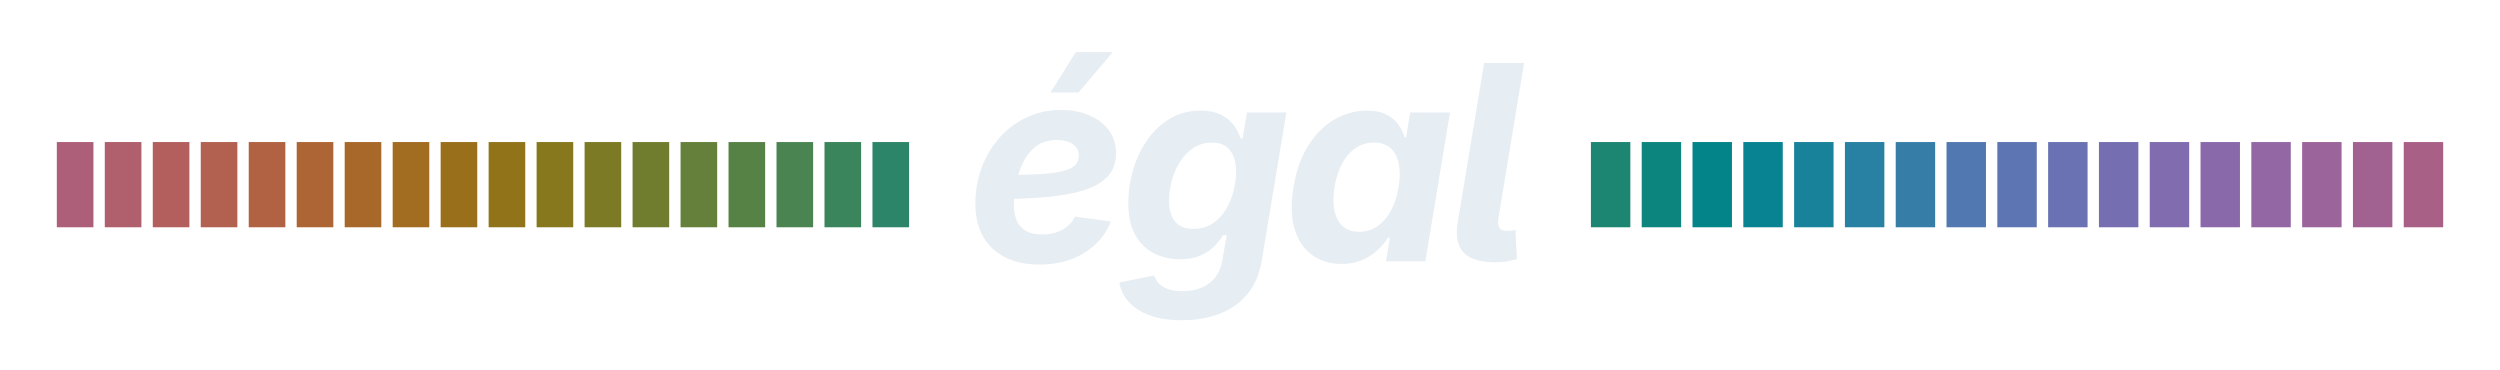
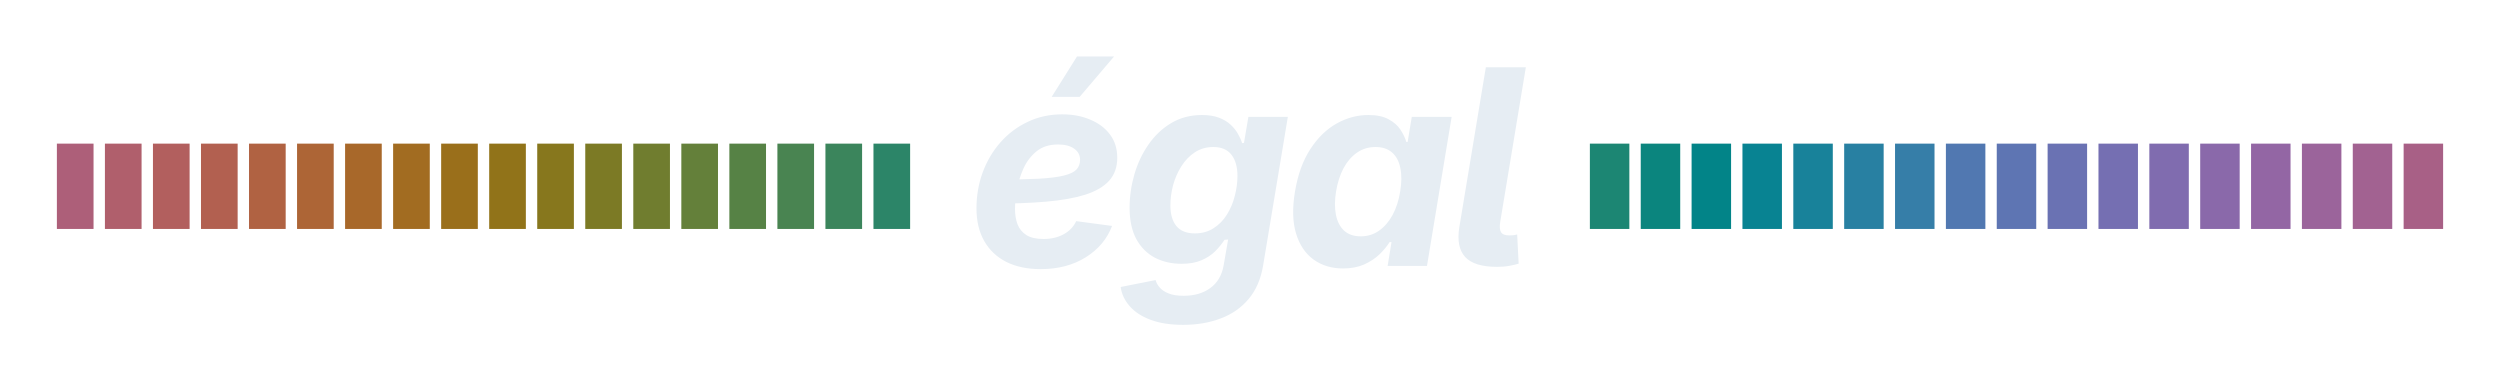
- <svg xmlns="http://www.w3.org/2000/svg" width="440" height="65" viewBox="0 0 440 65" fill="none">
-   <rect width="15" height="6.444" transform="matrix(1.19249e-08 1 1 -1.19249e-08 10 25)" fill="#AD5F79" />
-   <rect width="15" height="6.444" transform="matrix(1.19249e-08 1 1 -1.19249e-08 18.4445 25)" fill="#B05F6C" />
-   <rect width="15" height="6.444" transform="matrix(1.19249e-08 1 1 -1.19249e-08 26.8889 25)" fill="#B25F5E" />
-   <rect width="15" height="6.444" transform="matrix(1.19249e-08 1 1 -1.19249e-08 35.3333 25)" fill="#B26050" />
-   <rect width="15" height="6.444" transform="matrix(1.19249e-08 1 1 -1.19249e-08 43.7778 25)" fill="#B06242" />
-   <rect width="15" height="6.444" transform="matrix(1.19249e-08 1 1 -1.19249e-08 52.2222 25)" fill="#AD6536" />
-   <rect width="15" height="6.444" transform="matrix(1.19249e-08 1 1 -1.19249e-08 60.6667 25)" fill="#A8682A" />
-   <rect width="15" height="6.444" transform="matrix(1.19249e-08 1 1 -1.19249e-08 69.1111 25)" fill="#A26C21" />
-   <rect width="15" height="6.444" transform="matrix(1.19249e-08 1 1 -1.19249e-08 77.5555 25)" fill="#9A6F1B" />
-   <rect width="15" height="6.444" transform="matrix(1.19249e-08 1 1 -1.19249e-08 86 25)" fill="#917319" />
-   <rect width="15" height="6.444" transform="matrix(1.19249e-08 1 1 -1.19249e-08 94.4444 25)" fill="#87771D" />
-   <rect width="15" height="6.444" transform="matrix(1.19249e-08 1 1 -1.19249e-08 102.889 25)" fill="#7C7A25" />
-   <rect width="15" height="6.444" transform="matrix(1.19249e-08 1 1 -1.19249e-08 111.333 25)" fill="#707D2F" />
-   <rect width="15" height="6.444" transform="matrix(1.19249e-08 1 1 -1.19249e-08 119.778 25)" fill="#64803A" />
-   <rect width="15" height="6.444" transform="matrix(1.19249e-08 1 1 -1.19249e-08 128.222 25)" fill="#568245" />
-   <rect width="15" height="6.444" transform="matrix(1.19249e-08 1 1 -1.19249e-08 136.667 25)" fill="#498451" />
-   <rect width="15" height="6.444" transform="matrix(1.19249e-08 1 1 -1.19249e-08 145.111 25)" fill="#3B855C" />
-   <rect width="15" height="6.444" transform="matrix(1.19249e-08 1 1 -1.19249e-08 153.556 25)" fill="#2C8568" />
-   <path d="M182.938 46.562C180.609 46.562 178.602 46.141 176.914 45.297C175.227 44.438 173.93 43.211 173.023 41.617C172.117 40.023 171.664 38.109 171.664 35.875C171.664 33.672 172.023 31.578 172.742 29.594C173.477 27.594 174.516 25.828 175.859 24.297C177.203 22.766 178.797 21.562 180.641 20.688C182.484 19.797 184.516 19.352 186.734 19.352C188.578 19.352 190.227 19.664 191.68 20.289C193.148 20.898 194.305 21.773 195.148 22.914C195.992 24.039 196.414 25.398 196.414 26.992C196.414 28.617 195.938 29.961 194.984 31.023C194.031 32.07 192.625 32.891 190.766 33.484C188.906 34.062 186.617 34.469 183.898 34.703C181.18 34.938 178.055 35.055 174.523 35.055L175.25 30.812C178.234 30.812 180.68 30.766 182.586 30.672C184.508 30.562 185.992 30.375 187.039 30.109C188.102 29.844 188.836 29.492 189.242 29.055C189.664 28.602 189.875 28.031 189.875 27.344C189.875 26.516 189.523 25.859 188.82 25.375C188.133 24.891 187.195 24.648 186.008 24.648C184.477 24.648 183.219 25.047 182.234 25.844C181.25 26.641 180.484 27.641 179.938 28.844C179.391 30.047 179 31.297 178.766 32.594C178.547 33.875 178.438 35.008 178.438 35.992C178.438 36.992 178.586 37.891 178.883 38.688C179.195 39.484 179.719 40.117 180.453 40.586C181.188 41.039 182.188 41.266 183.453 41.266C184.781 41.266 185.953 40.992 186.969 40.445C188 39.883 188.742 39.109 189.195 38.125L195.5 38.969C194.641 41.25 193.102 43.086 190.883 44.477C188.664 45.867 186.016 46.562 182.938 46.562ZM184.883 16.281L189.336 9.18H195.852L189.805 16.281H184.883ZM208.005 56.359C205.755 56.359 203.841 56.062 202.263 55.469C200.685 54.875 199.458 54.07 198.583 53.055C197.708 52.055 197.185 50.938 197.013 49.703L203.154 48.484C203.279 48.953 203.521 49.391 203.88 49.797C204.24 50.219 204.755 50.562 205.427 50.828C206.099 51.109 206.982 51.25 208.076 51.25C209.966 51.25 211.529 50.797 212.763 49.891C214.013 48.984 214.794 47.672 215.107 45.953L215.904 41.359L215.271 41.406C214.818 42.109 214.263 42.789 213.607 43.445C212.951 44.086 212.146 44.609 211.193 45.016C210.24 45.422 209.083 45.625 207.724 45.625C205.974 45.625 204.404 45.266 203.013 44.547C201.638 43.812 200.552 42.719 199.755 41.266C198.974 39.797 198.583 37.969 198.583 35.781C198.583 33.797 198.865 31.836 199.427 29.898C199.99 27.961 200.818 26.211 201.912 24.648C203.005 23.07 204.341 21.812 205.919 20.875C207.497 19.938 209.294 19.469 211.31 19.469C212.466 19.469 213.458 19.625 214.287 19.938C215.115 20.25 215.802 20.664 216.349 21.18C216.896 21.68 217.326 22.219 217.638 22.797C217.966 23.359 218.208 23.898 218.365 24.414L218.693 24.367L219.466 19.797H226.404L222.044 46C221.638 48.359 220.787 50.305 219.49 51.836C218.193 53.367 216.56 54.5 214.591 55.234C212.622 55.984 210.427 56.359 208.005 56.359ZM210.044 40.281C211.31 40.281 212.412 39.977 213.349 39.367C214.302 38.758 215.083 37.961 215.693 36.977C216.318 35.977 216.779 34.883 217.076 33.695C217.388 32.508 217.544 31.336 217.544 30.18C217.544 28.602 217.193 27.359 216.49 26.453C215.787 25.547 214.724 25.094 213.302 25.094C212.083 25.094 210.997 25.406 210.044 26.031C209.107 26.656 208.318 27.477 207.677 28.492C207.037 29.508 206.552 30.617 206.224 31.82C205.912 33.023 205.755 34.211 205.755 35.383C205.755 36.93 206.107 38.133 206.81 38.992C207.529 39.852 208.607 40.281 210.044 40.281ZM236.097 46.445C234.097 46.445 232.37 45.922 230.917 44.875C229.479 43.828 228.456 42.305 227.847 40.305C227.237 38.289 227.175 35.828 227.659 32.922C228.159 29.938 229.057 27.453 230.354 25.469C231.651 23.469 233.19 21.969 234.972 20.969C236.753 19.969 238.612 19.469 240.55 19.469C242.034 19.469 243.222 19.719 244.112 20.219C245.018 20.703 245.714 21.312 246.198 22.047C246.682 22.781 247.026 23.5 247.229 24.203H247.464L248.19 19.797H255.198L250.862 46H243.948L244.628 41.805H244.3C243.847 42.523 243.253 43.242 242.518 43.961C241.784 44.664 240.886 45.258 239.823 45.742C238.761 46.211 237.518 46.445 236.097 46.445ZM239.214 40.797C240.417 40.797 241.487 40.469 242.425 39.812C243.378 39.141 244.175 38.219 244.815 37.047C245.456 35.859 245.901 34.484 246.151 32.922C246.417 31.328 246.425 29.945 246.175 28.773C245.94 27.602 245.456 26.695 244.722 26.055C243.987 25.414 243.018 25.094 241.815 25.094C240.581 25.094 239.487 25.43 238.534 26.102C237.581 26.773 236.792 27.695 236.167 28.867C235.557 30.039 235.128 31.391 234.878 32.922C234.628 34.453 234.62 35.812 234.854 37C235.089 38.188 235.565 39.117 236.284 39.789C237.018 40.461 237.995 40.797 239.214 40.797ZM263.203 46.164C260.516 46.164 258.641 45.586 257.578 44.43C256.516 43.273 256.172 41.531 256.547 39.203L261.211 11.078H268.243L263.743 38.242C263.602 39.07 263.649 39.68 263.883 40.07C264.118 40.445 264.586 40.633 265.289 40.633C265.664 40.633 265.961 40.617 266.18 40.586C266.399 40.555 266.578 40.516 266.719 40.469L266.977 45.602C266.586 45.727 266.055 45.852 265.383 45.977C264.727 46.102 264 46.164 263.203 46.164Z" fill="#E6EDF3" />
-   <rect width="15" height="6.941" transform="matrix(1.19249e-08 1 1 -1.19249e-08 280 25)" fill="#1C8673" />
-   <rect width="15" height="6.941" transform="matrix(1.19249e-08 1 1 -1.19249e-08 288.941 25)" fill="#0B857E" />
-   <rect width="15" height="6.941" transform="matrix(1.19249e-08 1 1 -1.19249e-08 297.882 25)" fill="#028488" />
-   <rect width="15" height="6.941" transform="matrix(1.19249e-08 1 1 -1.19249e-08 306.824 25)" fill="#088392" />
-   <rect width="15" height="6.941" transform="matrix(1.19249e-08 1 1 -1.19249e-08 315.765 25)" fill="#18829A" />
-   <rect width="15" height="6.941" transform="matrix(1.19249e-08 1 1 -1.19249e-08 324.706 25)" fill="#2880A2" />
-   <rect width="15" height="6.941" transform="matrix(1.19249e-08 1 1 -1.19249e-08 333.647 25)" fill="#367EA8" />
-   <rect width="15" height="6.941" transform="matrix(1.19249e-08 1 1 -1.19249e-08 342.588 25)" fill="#5178B1" />
-   <rect width="15" height="6.941" transform="matrix(1.19249e-08 1 1 -1.19249e-08 351.529 25)" fill="#5E75B3" />
-   <rect width="15" height="6.941" transform="matrix(1.19249e-08 1 1 -1.19249e-08 360.471 25)" fill="#6A72B3" />
-   <rect width="15" height="6.941" transform="matrix(1.19249e-08 1 1 -1.19249e-08 369.412 25)" fill="#756FB2" />
-   <rect width="15" height="6.941" transform="matrix(1.19249e-08 1 1 -1.19249e-08 378.353 25)" fill="#806CAF" />
-   <rect width="15" height="6.941" transform="matrix(1.19249e-08 1 1 -1.19249e-08 387.294 25)" fill="#8A69AA" />
-   <rect width="15" height="6.941" transform="matrix(1.19249e-08 1 1 -1.19249e-08 396.235 25)" fill="#9366A4" />
-   <rect width="15" height="6.941" transform="matrix(1.19249e-08 1 1 -1.19249e-08 405.176 25)" fill="#9B649B" />
-   <rect width="15" height="6.941" transform="matrix(1.19249e-08 1 1 -1.19249e-08 414.118 25)" fill="#A26291" />
-   <rect width="15" height="6.941" transform="matrix(1.19249e-08 1 1 -1.19249e-08 423.059 25)" fill="#A86086" />
+ <svg xmlns="http://www.w3.org/2000/svg" width="879" height="131" viewBox="0 0 879 131" fill="none">
+   <rect width="30" height="12.889" transform="matrix(1.19249e-08 1 1 -1.19249e-08 20 50.5)" fill="#AD5F79" />
+   <rect width="30" height="12.889" transform="matrix(1.19249e-08 1 1 -1.19249e-08 36.8889 50.5)" fill="#B05F6C" />
+   <rect width="30" height="12.889" transform="matrix(1.19249e-08 1 1 -1.19249e-08 53.7778 50.5)" fill="#B25F5E" />
+   <rect width="30" height="12.889" transform="matrix(1.19249e-08 1 1 -1.19249e-08 70.6667 50.5)" fill="#B26050" />
+   <rect width="30" height="12.889" transform="matrix(1.19249e-08 1 1 -1.19249e-08 87.5555 50.5)" fill="#B06242" />
+   <rect width="30" height="12.889" transform="matrix(1.19249e-08 1 1 -1.19249e-08 104.444 50.5)" fill="#AD6536" />
+   <rect width="30" height="12.889" transform="matrix(1.19249e-08 1 1 -1.19249e-08 121.333 50.5)" fill="#A8682A" />
+   <rect width="30" height="12.889" transform="matrix(1.19249e-08 1 1 -1.19249e-08 138.222 50.5)" fill="#A26C21" />
+   <rect width="30" height="12.889" transform="matrix(1.19249e-08 1 1 -1.19249e-08 155.111 50.5)" fill="#9A6F1B" />
+   <rect width="30" height="12.889" transform="matrix(1.19249e-08 1 1 -1.19249e-08 172 50.5)" fill="#917319" />
+   <rect width="30" height="12.889" transform="matrix(1.19249e-08 1 1 -1.19249e-08 188.889 50.5)" fill="#87771D" />
+   <rect width="30" height="12.889" transform="matrix(1.19249e-08 1 1 -1.19249e-08 205.778 50.5)" fill="#7C7A25" />
+   <rect width="30" height="12.889" transform="matrix(1.19249e-08 1 1 -1.19249e-08 222.667 50.5)" fill="#707D2F" />
+   <rect width="30" height="12.889" transform="matrix(1.19249e-08 1 1 -1.19249e-08 239.556 50.5)" fill="#64803A" />
+   <rect width="30" height="12.889" transform="matrix(1.19249e-08 1 1 -1.19249e-08 256.444 50.5)" fill="#568245" />
+   <rect width="30" height="12.889" transform="matrix(1.19249e-08 1 1 -1.19249e-08 273.333 50.5)" fill="#498451" />
+   <rect width="30" height="12.889" transform="matrix(1.19249e-08 1 1 -1.19249e-08 290.222 50.5)" fill="#3B855C" />
+   <rect width="30" height="12.889" transform="matrix(1.19249e-08 1 1 -1.19249e-08 307.111 50.5)" fill="#2C8568" />
+   <path d="M365.875 94.625C361.219 94.625 357.203 93.781 353.828 92.094C350.453 90.375 347.859 87.922 346.047 84.734C344.234 81.547 343.328 77.719 343.328 73.25C343.328 68.844 344.047 64.656 345.484 60.688C346.953 56.688 349.031 53.156 351.719 50.094C354.406 47.031 357.594 44.625 361.281 42.875C364.969 41.094 369.031 40.203 373.469 40.203C377.156 40.203 380.453 40.828 383.359 42.078C386.297 43.297 388.609 45.047 390.297 47.328C391.984 49.578 392.828 52.297 392.828 55.484C392.828 58.734 391.875 61.422 389.969 63.547C388.062 65.641 385.25 67.281 381.531 68.469C377.812 69.625 373.234 70.438 367.797 70.906C362.359 71.375 356.109 71.609 349.047 71.609L350.5 63.125C356.469 63.125 361.359 63.031 365.172 62.844C369.016 62.625 371.984 62.25 374.078 61.719C376.203 61.188 377.672 60.484 378.484 59.609C379.328 58.703 379.75 57.562 379.75 56.188C379.75 54.531 379.047 53.219 377.641 52.25C376.266 51.281 374.391 50.797 372.016 50.797C368.953 50.797 366.438 51.594 364.469 53.188C362.5 54.781 360.969 56.781 359.875 59.188C358.781 61.594 358 64.094 357.531 66.688C357.094 69.25 356.875 71.516 356.875 73.484C356.875 75.484 357.172 77.281 357.766 78.875C358.391 80.469 359.438 81.734 360.906 82.672C362.375 83.578 364.375 84.031 366.906 84.031C369.562 84.031 371.906 83.484 373.938 82.391C376 81.266 377.484 79.719 378.391 77.75L391 79.438C389.281 84 386.203 87.672 381.766 90.453C377.328 93.234 372.031 94.625 365.875 94.625ZM369.766 34.062L378.672 19.859H391.703L379.609 34.062H369.766ZM416.011 114.219C411.511 114.219 407.682 113.625 404.526 112.438C401.37 111.25 398.917 109.641 397.167 107.609C395.417 105.609 394.37 103.375 394.026 100.906L406.307 98.469C406.557 99.406 407.042 100.281 407.761 101.094C408.479 101.938 409.511 102.625 410.854 103.156C412.198 103.719 413.964 104 416.151 104C419.932 104 423.057 103.094 425.526 101.281C428.026 99.469 429.589 96.844 430.214 93.406L431.807 84.219L430.542 84.312C429.636 85.719 428.526 87.078 427.214 88.391C425.901 89.672 424.292 90.719 422.386 91.531C420.479 92.344 418.167 92.75 415.448 92.75C411.948 92.75 408.807 92.031 406.026 90.594C403.276 89.125 401.104 86.938 399.511 84.031C397.948 81.094 397.167 77.438 397.167 73.062C397.167 69.094 397.729 65.172 398.854 61.297C399.979 57.422 401.636 53.922 403.823 50.797C406.011 47.641 408.682 45.125 411.839 43.25C414.995 41.375 418.589 40.438 422.62 40.438C424.932 40.438 426.917 40.75 428.573 41.375C430.229 42 431.604 42.828 432.698 43.859C433.792 44.859 434.651 45.938 435.276 47.094C435.932 48.219 436.417 49.297 436.729 50.328L437.386 50.234L438.932 41.094H452.807L444.089 93.5C443.276 98.219 441.573 102.109 438.979 105.172C436.386 108.234 433.12 110.5 429.182 111.969C425.245 113.469 420.854 114.219 416.011 114.219ZM420.089 82.062C422.62 82.062 424.823 81.453 426.698 80.234C428.604 79.016 430.167 77.422 431.386 75.453C432.636 73.453 433.557 71.266 434.151 68.891C434.776 66.516 435.089 64.172 435.089 61.859C435.089 58.703 434.386 56.219 432.979 54.406C431.573 52.594 429.448 51.688 426.604 51.688C424.167 51.688 421.995 52.312 420.089 53.562C418.214 54.812 416.636 56.453 415.354 58.484C414.073 60.516 413.104 62.734 412.448 65.141C411.823 67.547 411.511 69.922 411.511 72.266C411.511 75.359 412.214 77.766 413.62 79.484C415.057 81.203 417.214 82.062 420.089 82.062ZM472.193 94.391C468.193 94.391 464.74 93.344 461.834 91.25C458.959 89.156 456.912 86.109 455.693 82.109C454.474 78.078 454.349 73.156 455.318 67.344C456.318 61.375 458.115 56.406 460.709 52.438C463.302 48.438 466.381 45.438 469.943 43.438C473.506 41.438 477.224 40.438 481.099 40.438C484.068 40.438 486.443 40.938 488.224 41.938C490.037 42.906 491.427 44.125 492.396 45.594C493.365 47.062 494.052 48.5 494.459 49.906H494.927L496.381 41.094H510.396L501.724 93.5H487.896L489.256 85.109H488.599C487.693 86.547 486.506 87.984 485.037 89.422C483.568 90.828 481.771 92.016 479.646 92.984C477.521 93.922 475.037 94.391 472.193 94.391ZM478.427 83.094C480.834 83.094 482.974 82.438 484.849 81.125C486.756 79.781 488.349 77.938 489.631 75.594C490.912 73.219 491.802 70.469 492.302 67.344C492.834 64.156 492.849 61.391 492.349 59.047C491.881 56.703 490.912 54.891 489.443 53.609C487.974 52.328 486.037 51.688 483.631 51.688C481.162 51.688 478.974 52.359 477.068 53.703C475.162 55.047 473.584 56.891 472.334 59.234C471.115 61.578 470.256 64.281 469.756 67.344C469.256 70.406 469.24 73.125 469.709 75.5C470.177 77.875 471.131 79.734 472.568 81.078C474.037 82.422 475.99 83.094 478.427 83.094ZM526.407 93.828C521.032 93.828 517.282 92.672 515.157 90.359C513.032 88.047 512.344 84.562 513.094 79.906L522.423 23.656H536.485L527.485 77.984C527.204 79.641 527.298 80.859 527.766 81.641C528.235 82.391 529.173 82.766 530.579 82.766C531.329 82.766 531.923 82.734 532.36 82.672C532.798 82.609 533.157 82.531 533.438 82.438L533.954 92.703C533.173 92.953 532.11 93.203 530.766 93.453C529.454 93.703 528.001 93.828 526.407 93.828Z" fill="#E6EDF3" />
+   <rect width="30" height="13.882" transform="matrix(1.19249e-08 1 1 -1.19249e-08 559 50.5)" fill="#1C8673" />
+   <rect width="30" height="13.882" transform="matrix(1.19249e-08 1 1 -1.19249e-08 576.882 50.5)" fill="#0B857E" />
+   <rect width="30" height="13.882" transform="matrix(1.19249e-08 1 1 -1.19249e-08 594.765 50.5)" fill="#028488" />
+   <rect width="30" height="13.882" transform="matrix(1.19249e-08 1 1 -1.19249e-08 612.647 50.5)" fill="#088392" />
+   <rect width="30" height="13.882" transform="matrix(1.19249e-08 1 1 -1.19249e-08 630.529 50.5)" fill="#18829A" />
+   <rect width="30" height="13.882" transform="matrix(1.19249e-08 1 1 -1.19249e-08 648.412 50.5)" fill="#2880A2" />
+   <rect width="30" height="13.882" transform="matrix(1.19249e-08 1 1 -1.19249e-08 666.294 50.5)" fill="#367EA8" />
+   <rect width="30" height="13.882" transform="matrix(1.19249e-08 1 1 -1.19249e-08 684.176 50.5)" fill="#5178B1" />
+   <rect width="30" height="13.882" transform="matrix(1.19249e-08 1 1 -1.19249e-08 702.059 50.5)" fill="#5E75B3" />
+   <rect width="30" height="13.882" transform="matrix(1.19249e-08 1 1 -1.19249e-08 719.941 50.5)" fill="#6A72B3" />
+   <rect width="30" height="13.882" transform="matrix(1.19249e-08 1 1 -1.19249e-08 737.824 50.5)" fill="#756FB2" />
+   <rect width="30" height="13.882" transform="matrix(1.19249e-08 1 1 -1.19249e-08 755.706 50.5)" fill="#806CAF" />
+   <rect width="30" height="13.882" transform="matrix(1.19249e-08 1 1 -1.19249e-08 773.588 50.5)" fill="#8A69AA" />
+   <rect width="30" height="13.882" transform="matrix(1.19249e-08 1 1 -1.19249e-08 791.471 50.5)" fill="#9366A4" />
+   <rect width="30" height="13.882" transform="matrix(1.19249e-08 1 1 -1.19249e-08 809.353 50.5)" fill="#9B649B" />
+   <rect width="30" height="13.882" transform="matrix(1.19249e-08 1 1 -1.19249e-08 827.235 50.5)" fill="#A26291" />
+   <rect width="30" height="13.882" transform="matrix(1.19249e-08 1 1 -1.19249e-08 845.118 50.5)" fill="#A86086" />
</svg>
